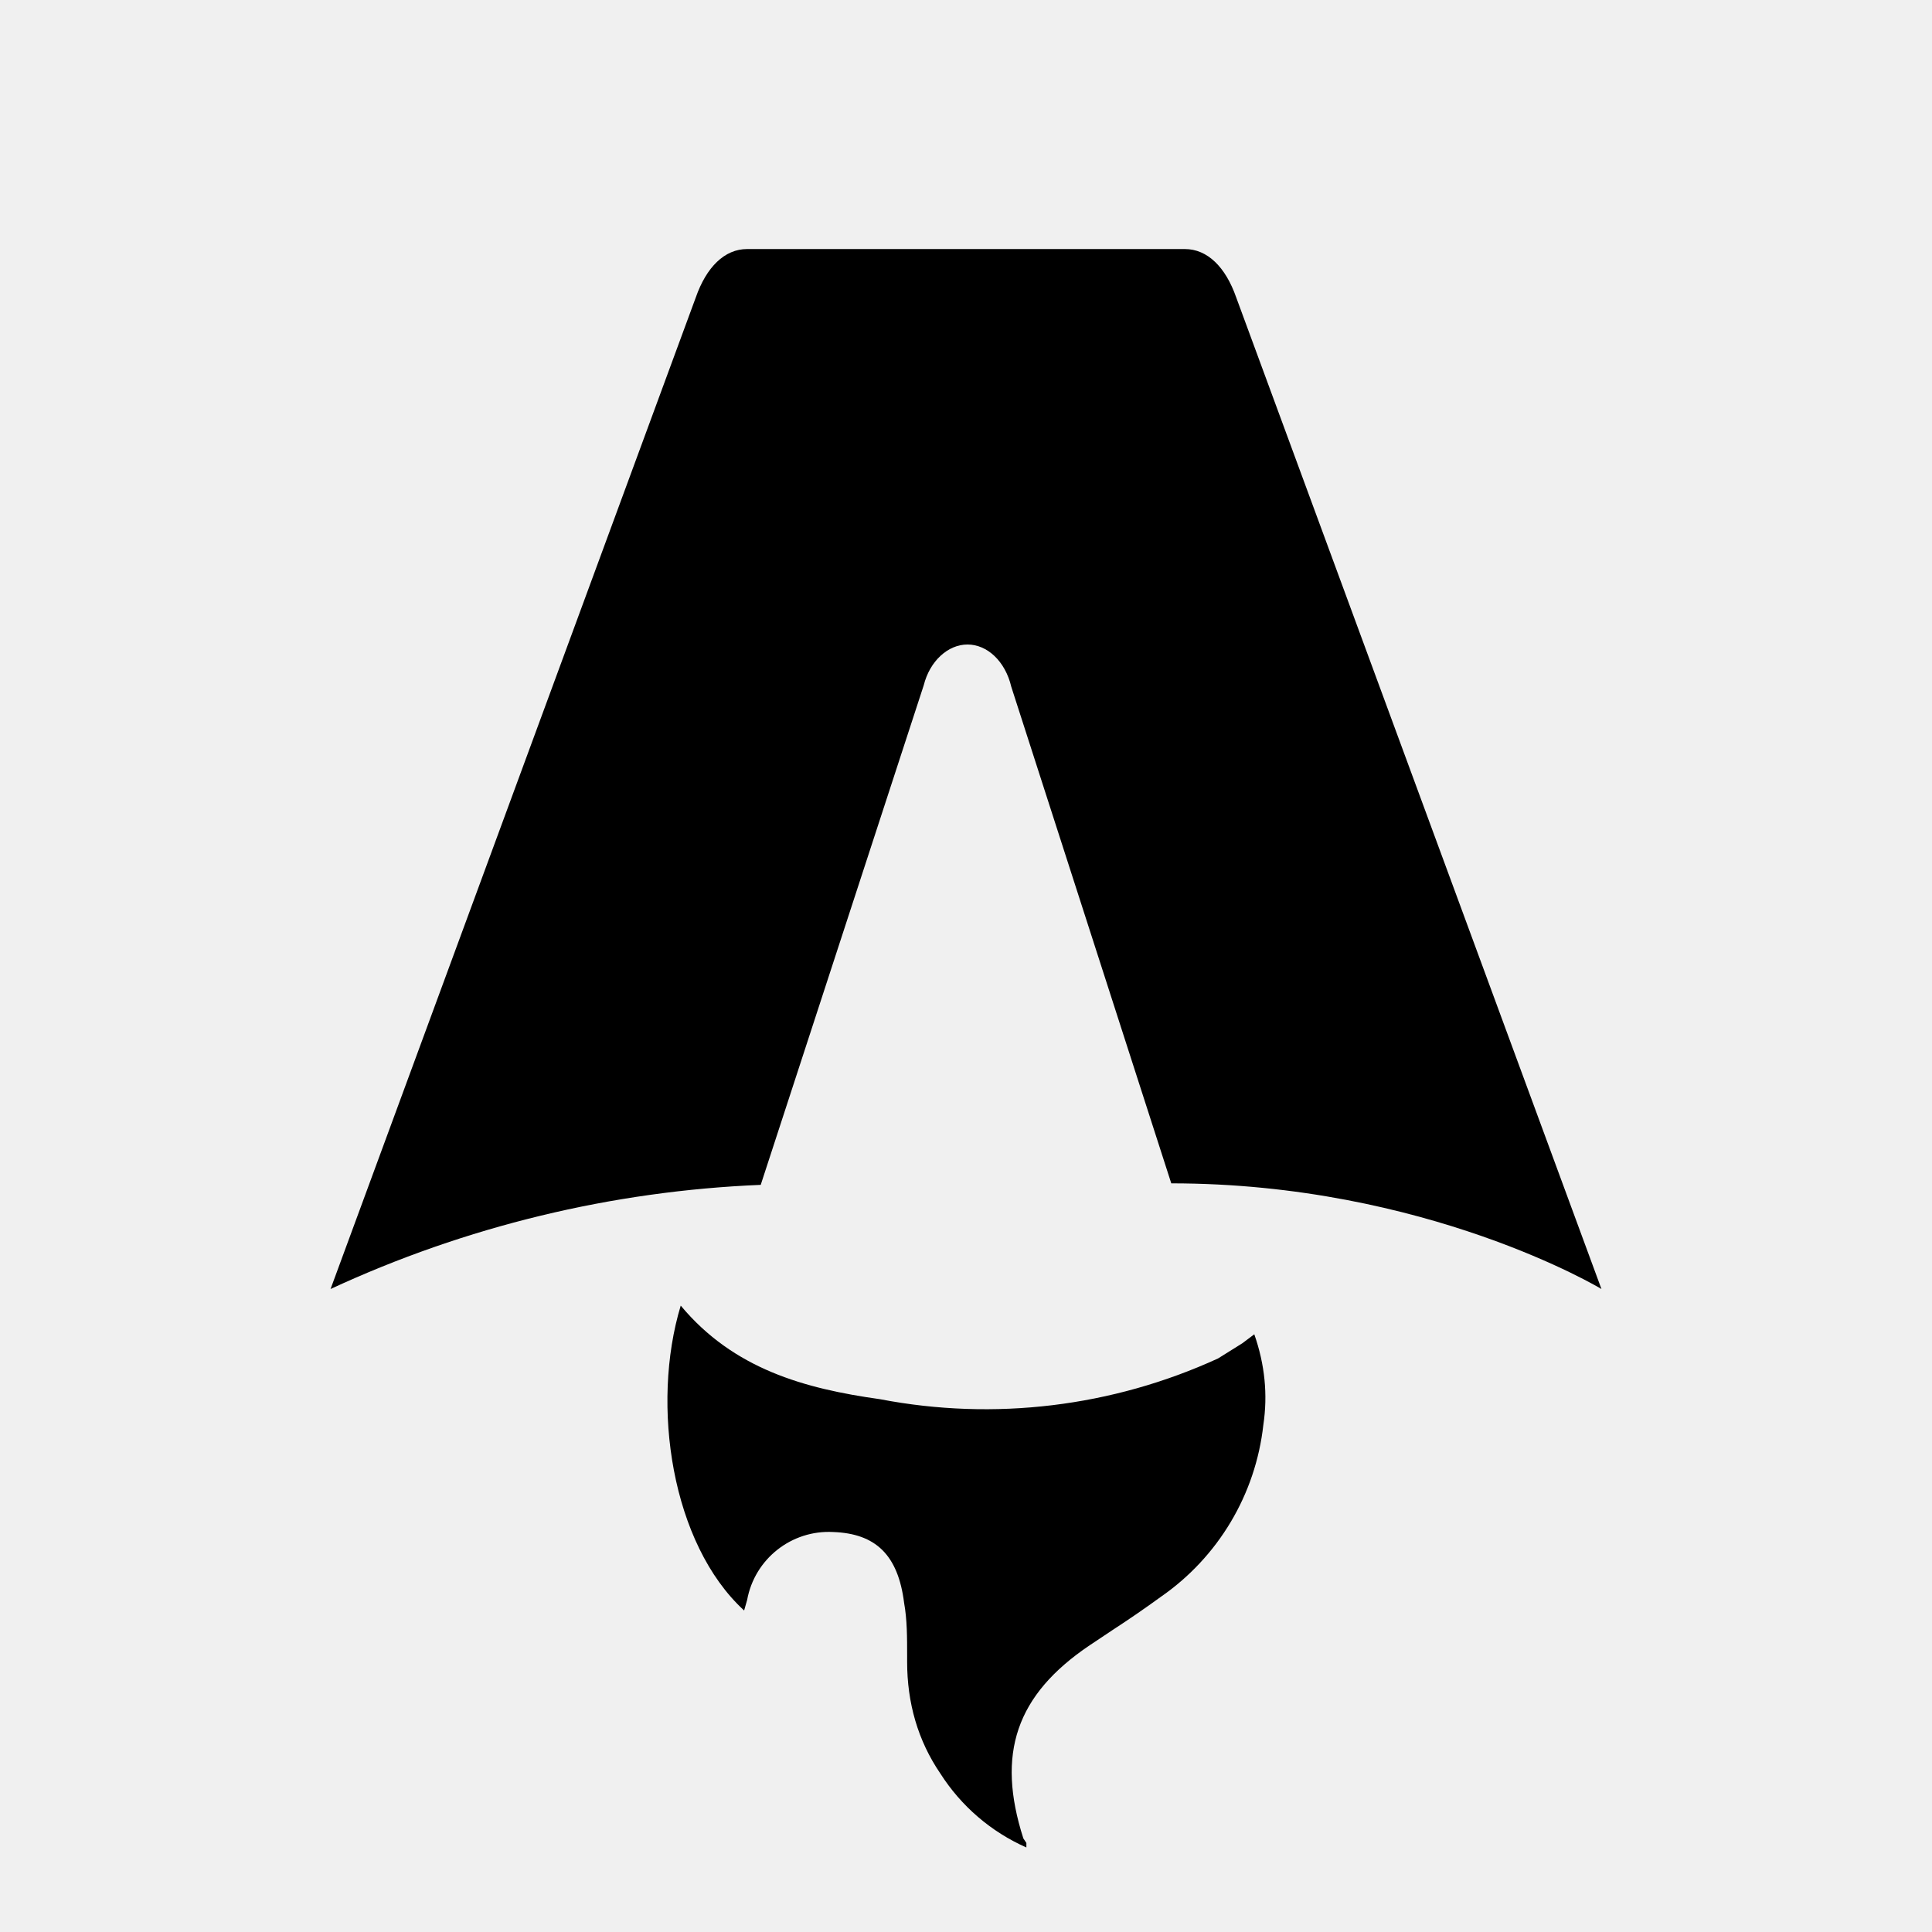
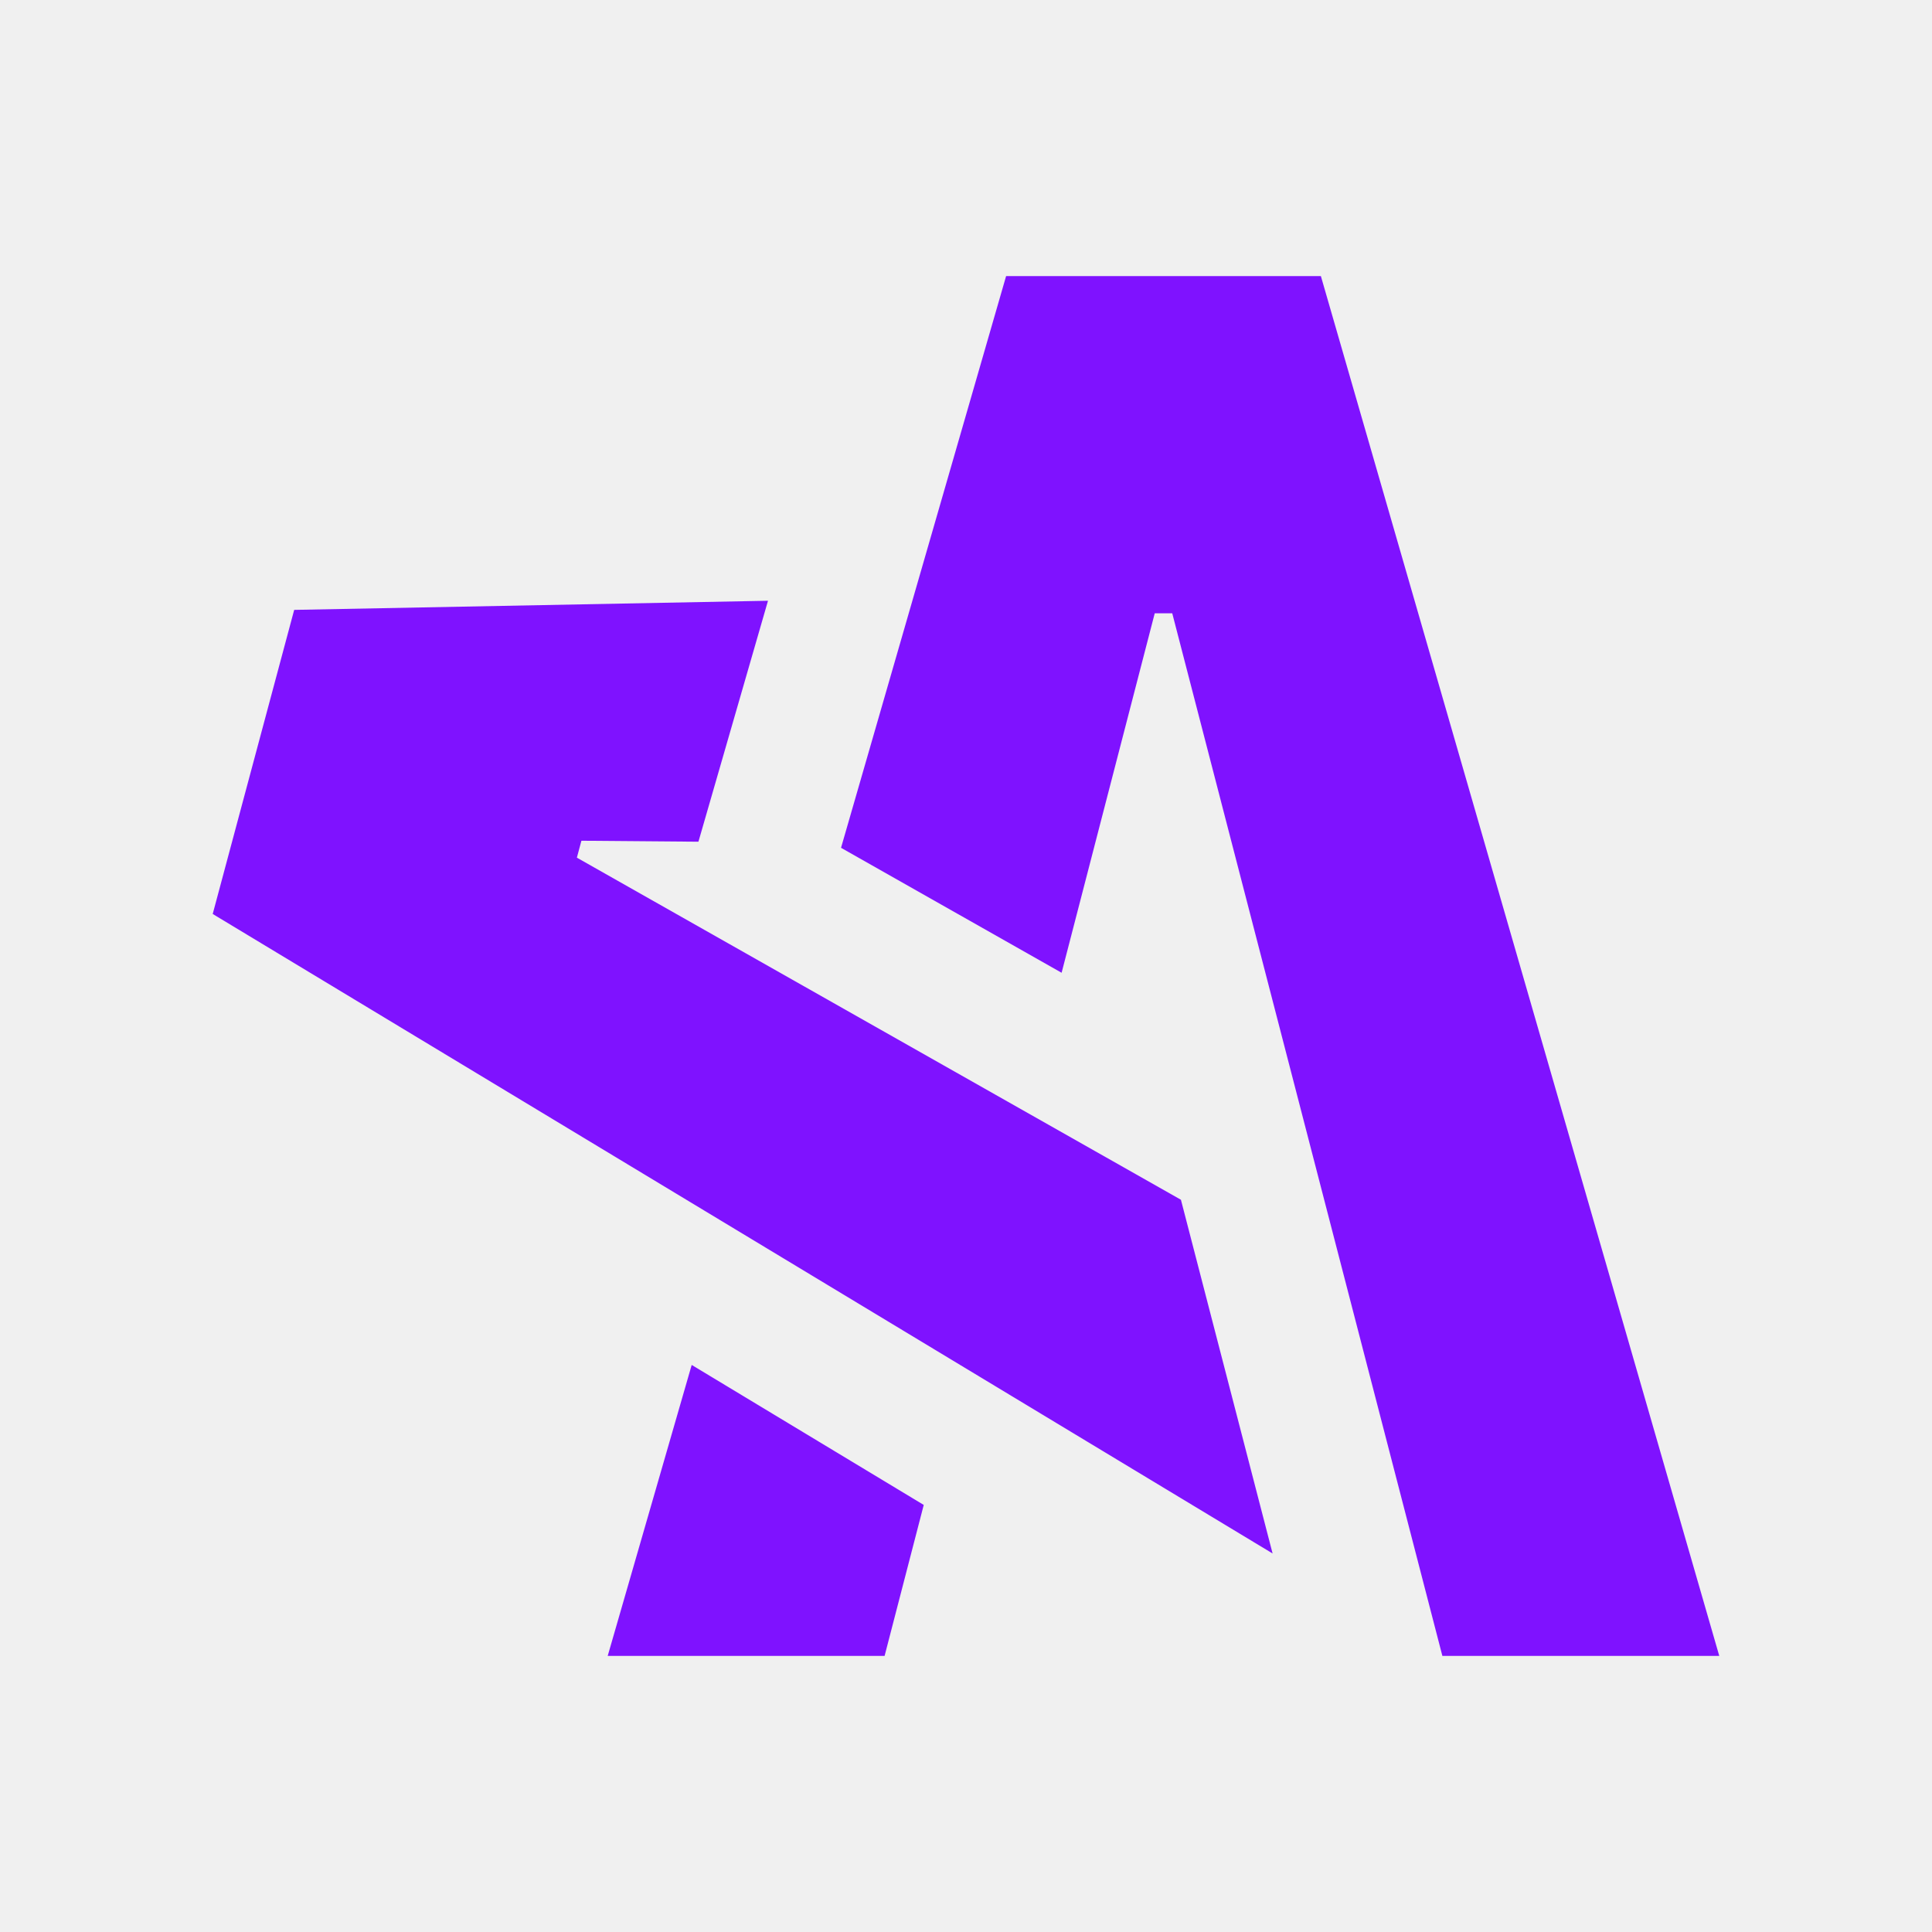
- <svg xmlns="http://www.w3.org/2000/svg" fill="none" viewBox="0 0 128 128">
-   <path d="M50.4 78.5a75.1 75.1 0 0 0-28.5 6.9l24.2-65.7c.7-2 1.9-3.2 3.4-3.2h29c1.5 0 2.7 1.2 3.4 3.2l24.2 65.7s-11.6-7-28.5-7L67 45.5c-.4-1.7-1.6-2.8-2.9-2.8-1.3 0-2.5 1.1-2.9 2.7L50.4 78.5Zm-1.1 28.2Zm-4.2-20.2c-2 6.6-.6 15.8 4.2 20.2a17.5 17.5 0 0 1 .2-.7 5.5 5.5 0 0 1 5.7-4.5c2.8.1 4.3 1.5 4.7 4.7.2 1.1.2 2.3.2 3.5v.4c0 2.7.7 5.2 2.2 7.4a13 13 0 0 0 5.7 4.9v-.3l-.2-.3c-1.8-5.6-.5-9.5 4.4-12.8l1.5-1a73 73 0 0 0 3.2-2.2 16 16 0 0 0 6.8-11.4c.3-2 .1-4-.6-6l-.8.6-1.6 1a37 37 0 0 1-22.4 2.7c-5-.7-9.7-2-13.2-6.2Z" />
-   <style>
-         path { fill: #000; }
-         @media (prefers-color-scheme: dark) {
-             path { fill: #FFF; }
-         }
-     </style>
+ <svg xmlns="http://www.w3.org/2000/svg" width="520" height="520" viewBox="0 0 137.583 137.583" version="1.1" id="svg1" xml:space="preserve">
+   <defs id="defs1">
+     <linearGradient id="swatch51" gradientTransform="matrix(0,0,0,0,-34146.989,167.719)">
+       <stop style="stop-color:#1d252d;stop-opacity:1;" offset="0" id="stop51" />
+     </linearGradient>
+     <linearGradient id="swatch35" gradientTransform="matrix(0,0,0,0,-1337.193,-1598.778)">
+       <stop style="stop-color:#ffffff;stop-opacity:1;" offset="0" id="stop35" />
+     </linearGradient>
+     <linearGradient id="swatch33" gradientTransform="matrix(0,0,0,0,31700.698,2192.343)">
+       <stop style="stop-color:#7f12ff;stop-opacity:1;" offset="0" id="stop33" />
+     </linearGradient>
+   </defs>
+   <g id="layer1" style="display:inline" transform="translate(-827.153,-304.4888)">
+     <path id="path74-8" style="font-weight:bold;font-size:24.837px;line-height:1;font-family:'Cascadia Code PL';-inkscape-font-specification:'Cascadia Code PL Bold';text-align:center;letter-spacing:0px;text-orientation:upright;text-anchor:middle;display:inline;fill:#7f12ff;stroke-width:1.059;stroke-linecap:round;stroke-linejoin:round;paint-order:fill markers stroke;fill-opacity:1" d="m 898.8,324.152 -11.755,40.711 15.708,8.899 6.632,-25.599 h 1.247 l 19.236,74.247 h 19.719 l -28.37,-98.258 z m -16.956,23.118 -33.741,0.65 -5.802,21.655 75.477,45.541 -6.528,-25.19 -43.016,-24.361 0.323,-1.205 8.333,0.069 z m -5.433,54.42 -5.982,20.719 h 19.719 l 2.787,-10.75 z" />
+   </g>
</svg>
